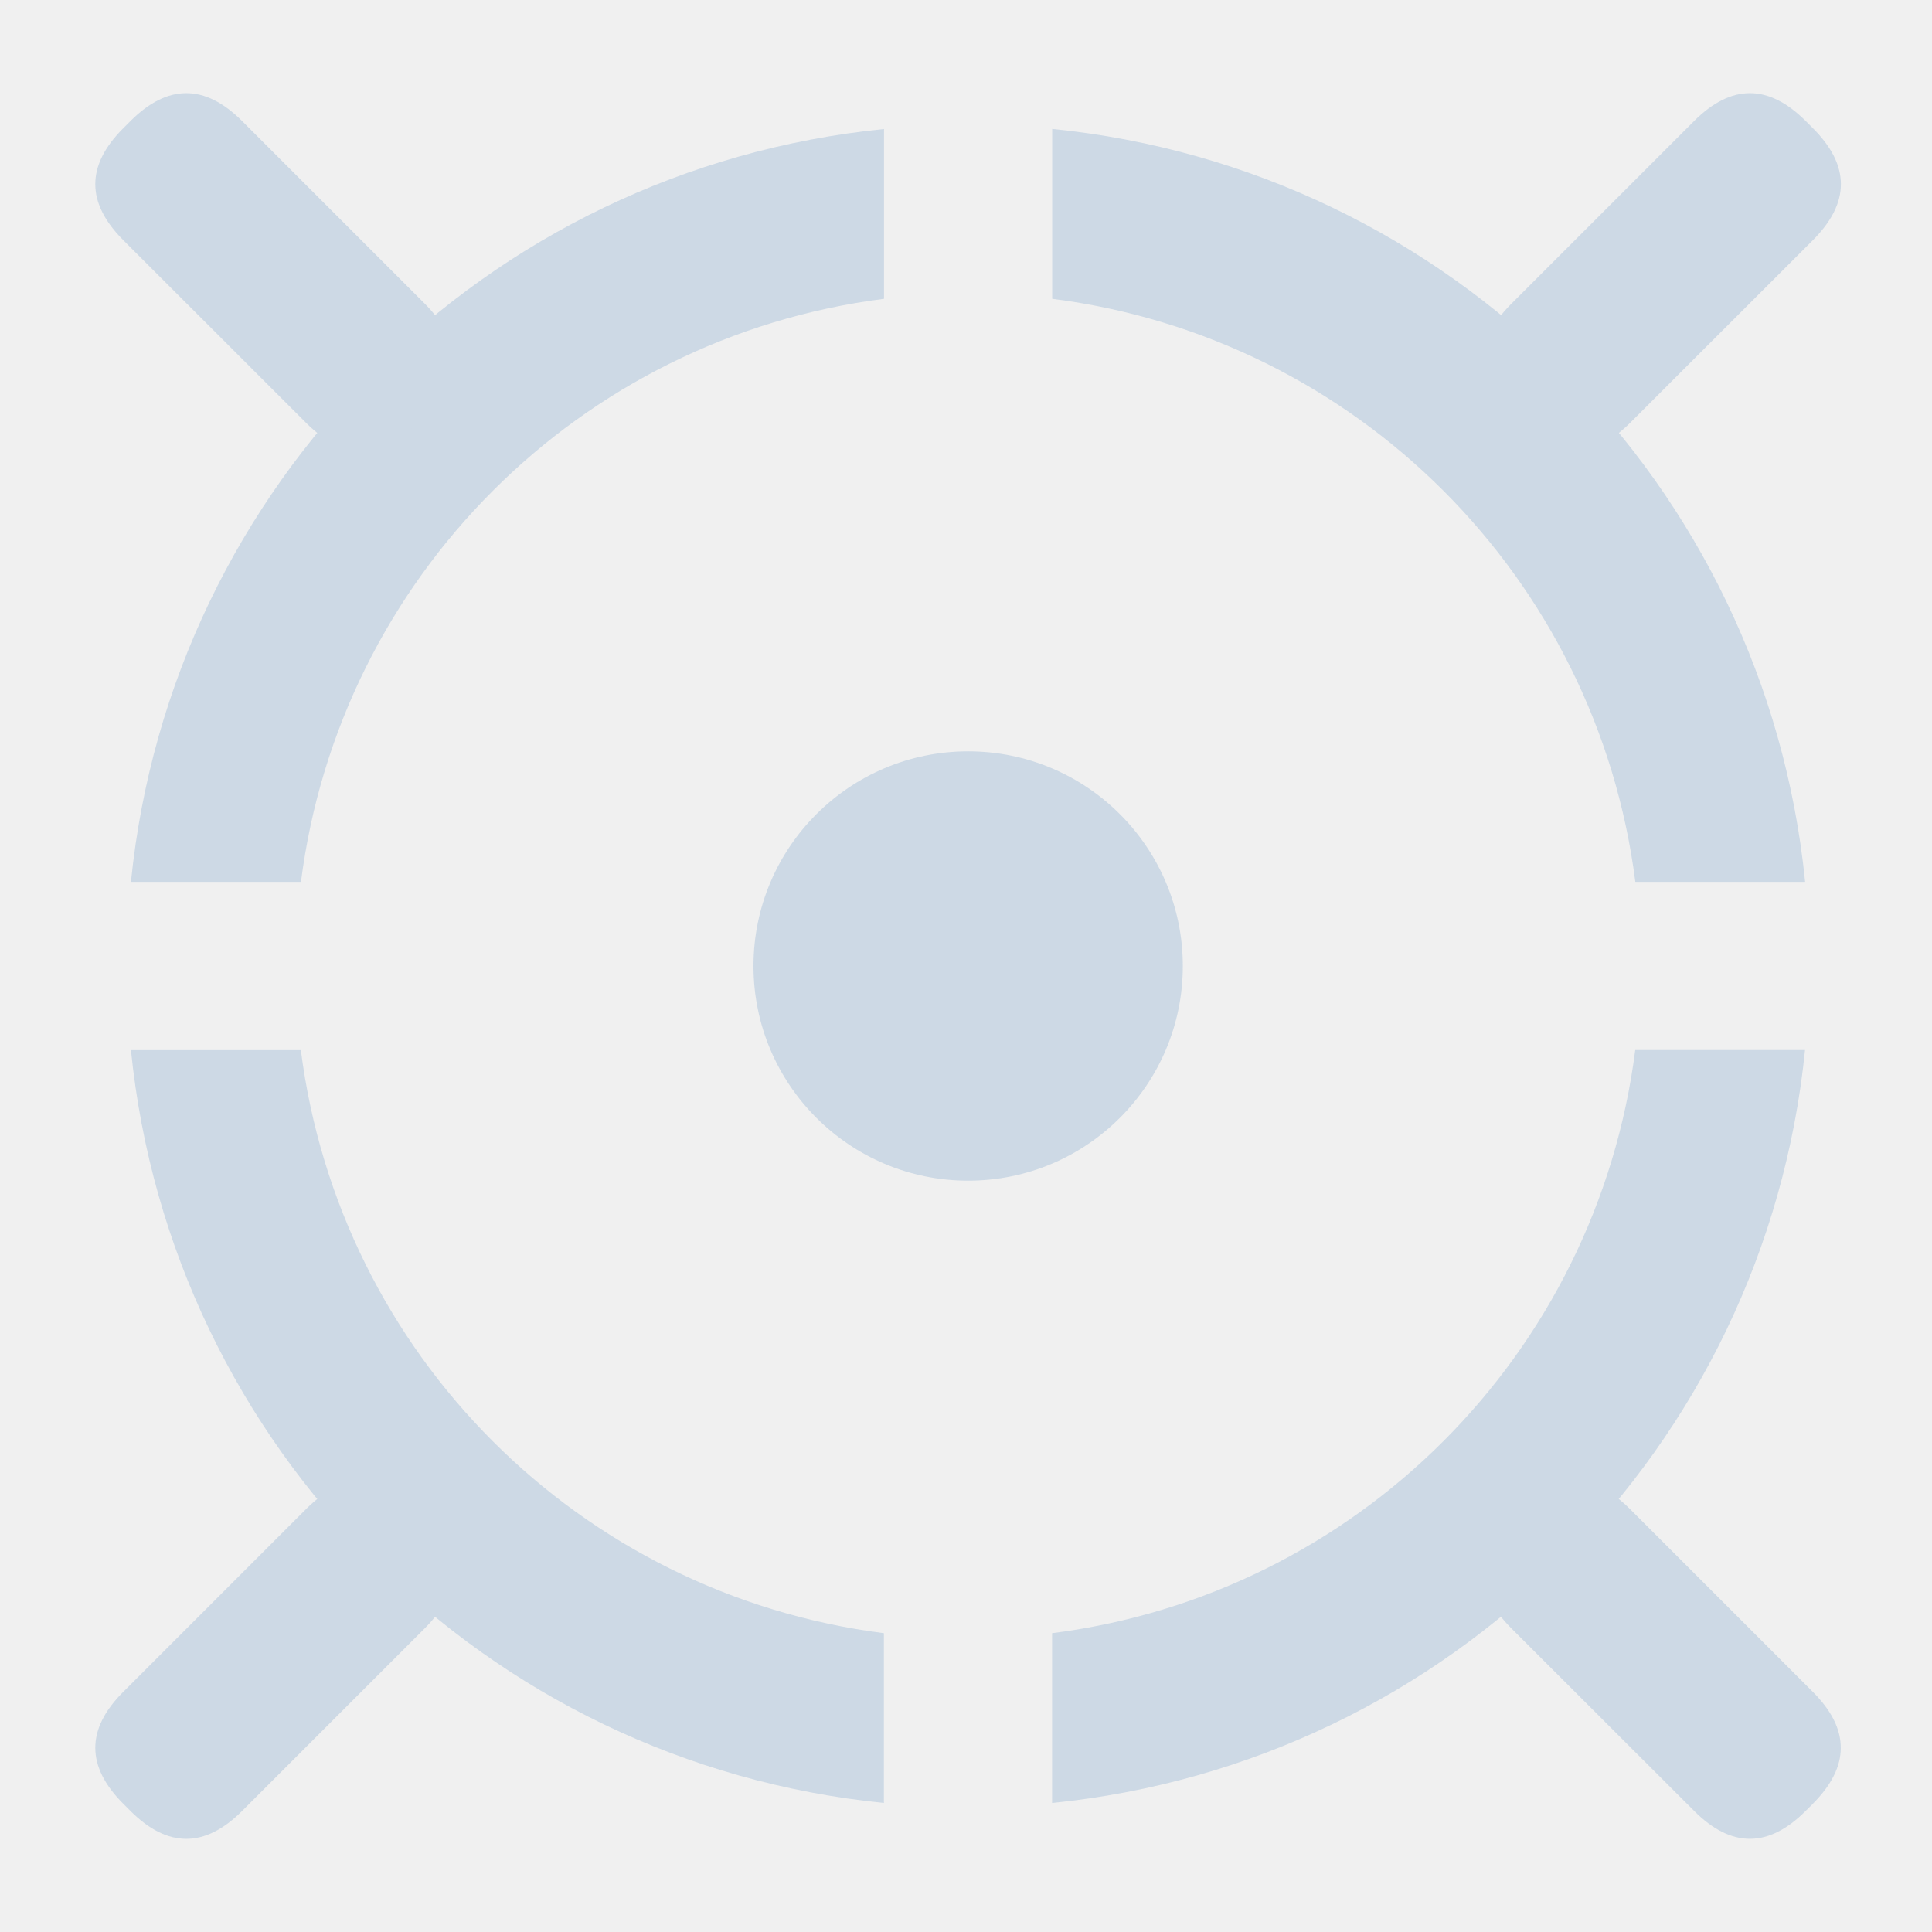
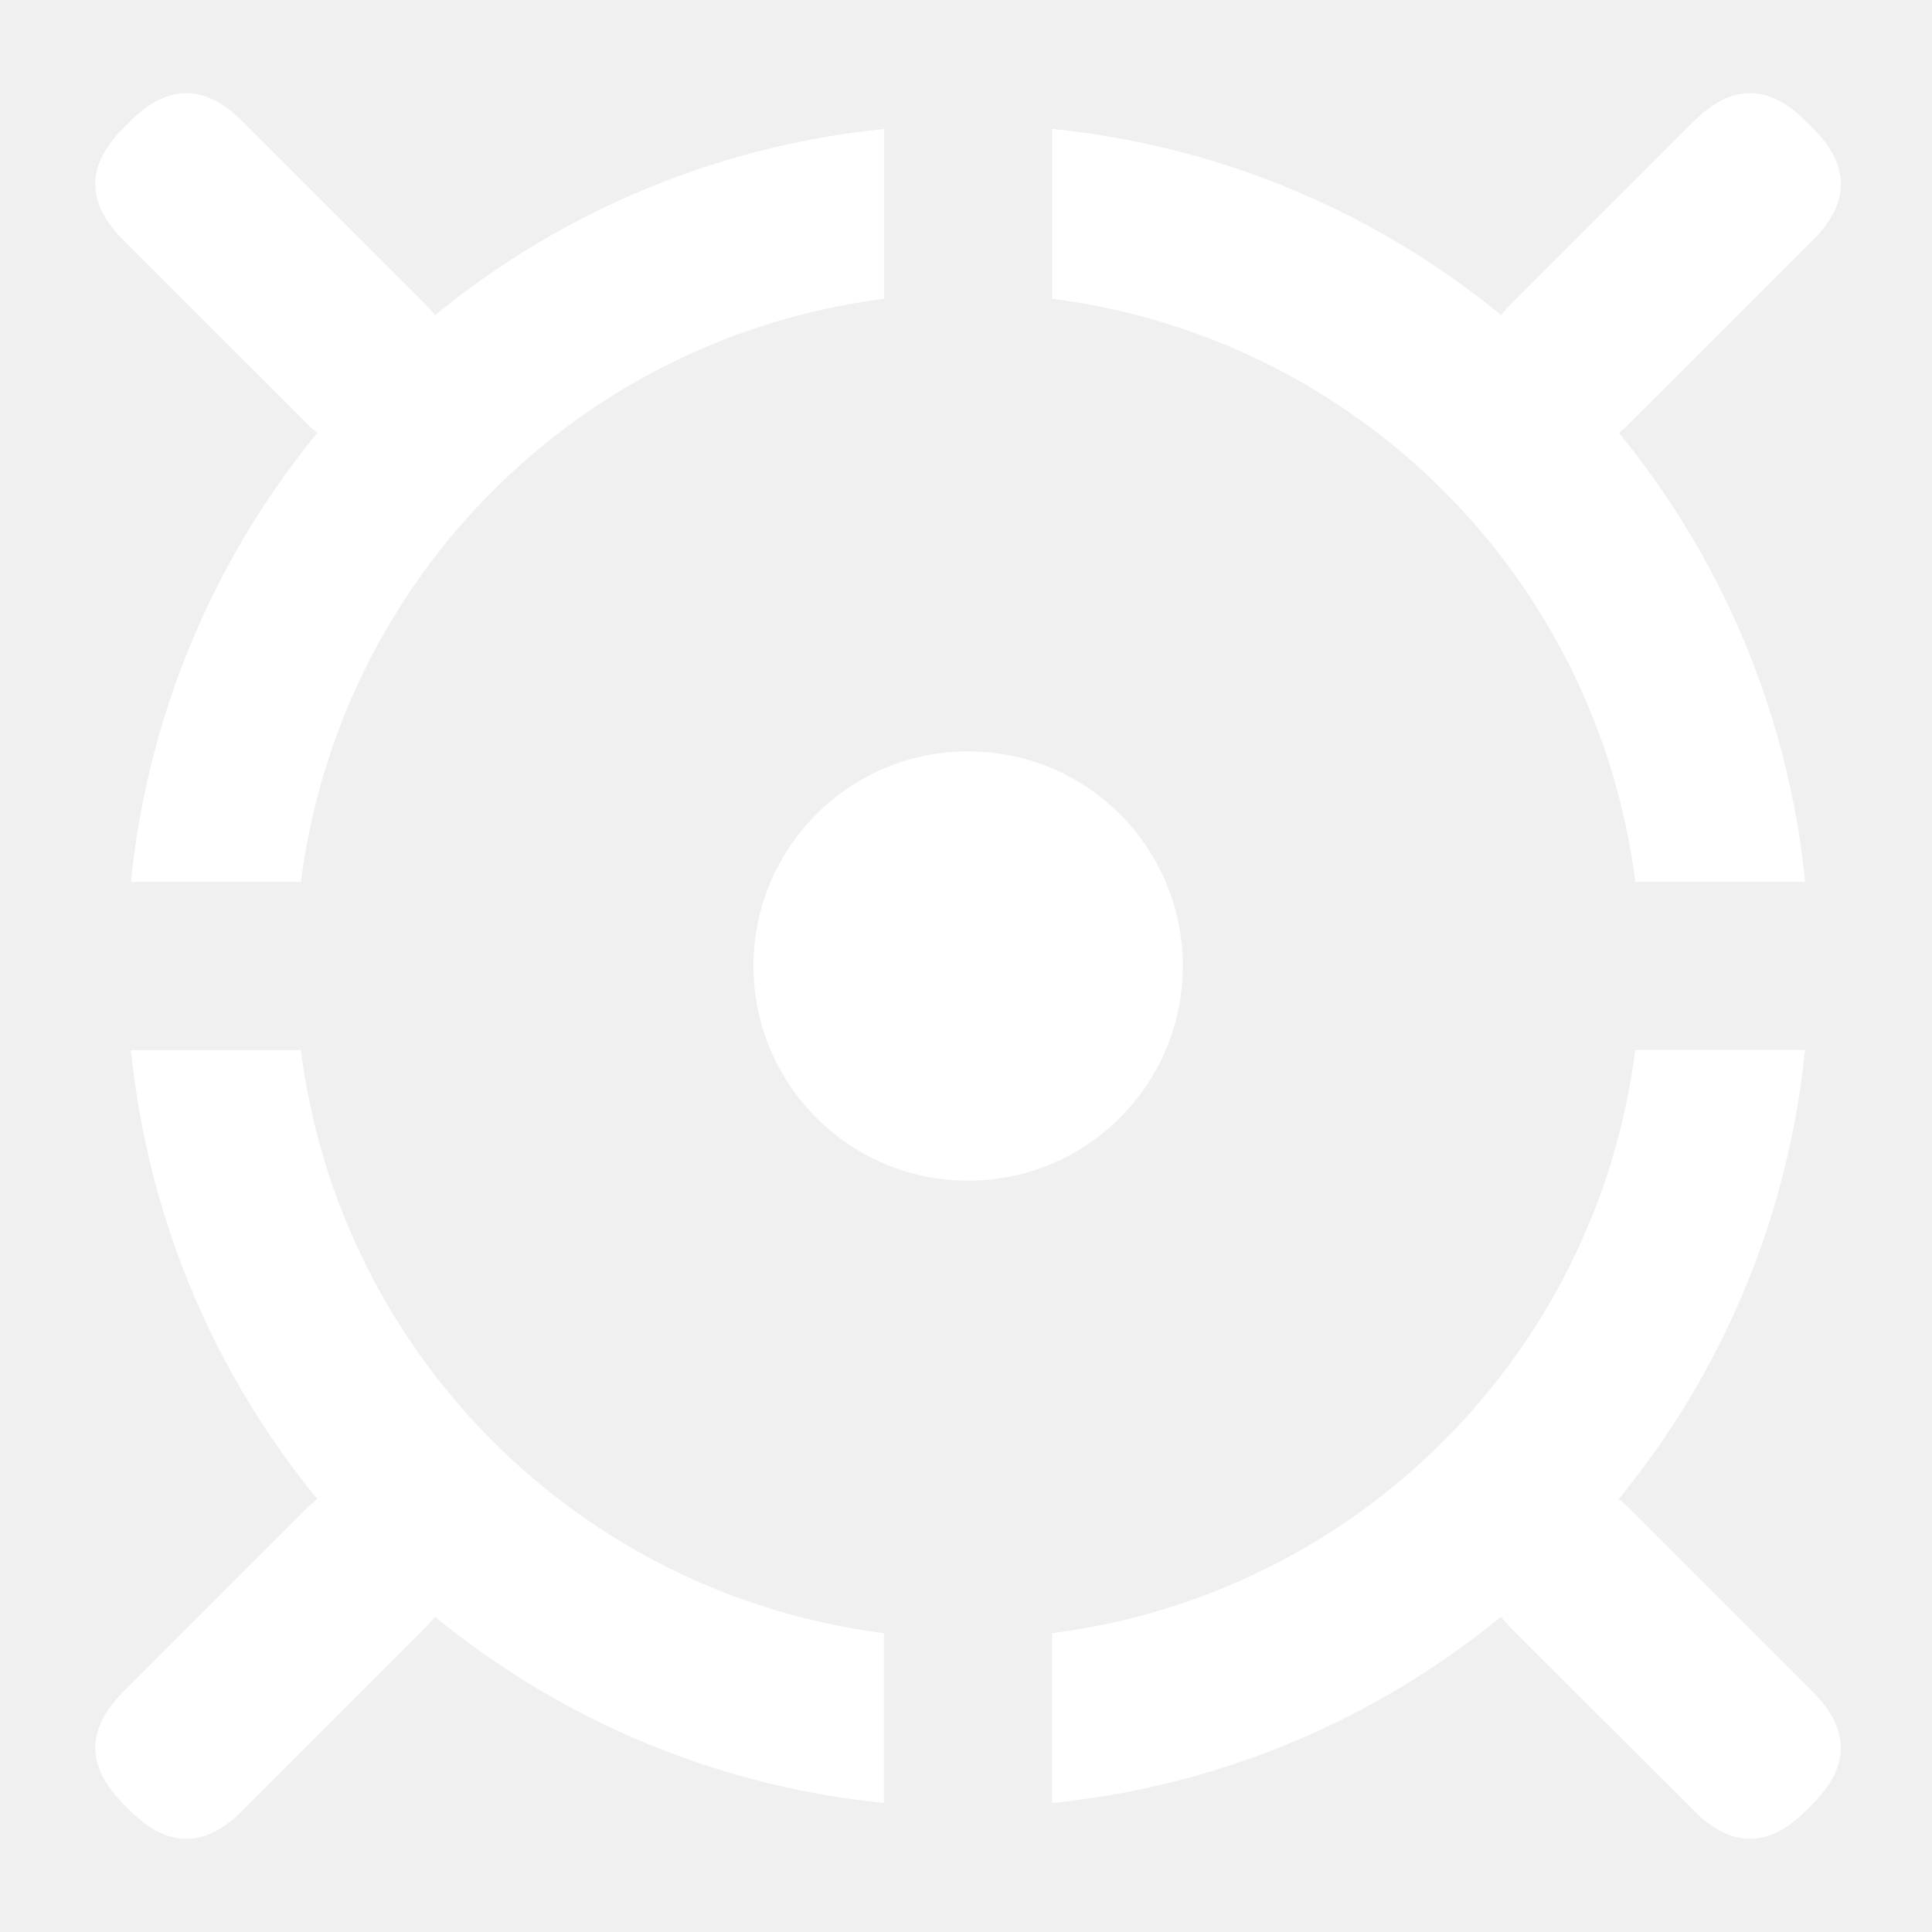
<svg xmlns="http://www.w3.org/2000/svg" t="1611538440774" class="icon" viewBox="0 0 1024 1024" version="1.1" p-id="10333" width="70" height="70">
  <defs>
    <style type="text/css" />
  </defs>
-   <path d="M159.516 467.399a357.148 357.148 0 0 1 309.02-309.02V68.38A445.952 445.952 0 0 0 69.404 467.399h90.055z m398.222-309.02a357.092 357.092 0 0 1 309.02 309.02h89.998a445.895 445.895 0 0 0-399.076-399.076v90.055zM468.48 865.621a357.148 357.148 0 0 1-309.02-309.02H69.404a446.009 446.009 0 0 0 399.076 399.019v-89.998z m398.222-309.02a357.092 357.092 0 0 1-309.077 309.02v89.998a446.009 446.009 0 0 0 399.076-399.076h-89.998z" fill="#cdd9e5" p-id="10334" />
-   <path d="M65.308 67.982l3.812-3.812c19.74-19.74 39.481-19.74 59.221 0L225.166 160.996c19.74 19.74 19.74 39.481 0 59.278l-3.812 3.755c-19.74 19.797-39.481 19.797-59.221 0L65.308 127.26c-19.74-19.797-19.74-39.538 0-59.278zM69.12 959.829l-3.812-3.812c-19.74-19.797-19.74-39.538 0-59.278l96.825-96.825c19.74-19.74 39.481-19.74 59.221 0l3.812 3.812c19.74 19.74 19.74 39.538 0 59.278l-96.825 96.825c-19.74 19.74-39.481 19.74-59.221 0zM960.91 956.018l-3.812 3.755c-19.74 19.797-39.481 19.797-59.221 0L800.996 863.004c-19.74-19.797-19.74-39.538 0-59.278l3.812-3.812c19.74-19.74 39.481-19.74 59.221 0l96.825 96.825c19.74 19.74 19.74 39.481 0 59.278zM957.099 64.171l3.812 3.812c19.74 19.74 19.74 39.481 0 59.278l-96.825 96.768c-19.74 19.74-39.481 19.74-59.221 0l-3.812-3.812c-19.74-19.74-19.74-39.481 0-59.221l96.825-96.825c19.74-19.74 39.481-19.74 59.221 0zM399.36 512a113.778 113.778 0 1 0 227.556 0 113.778 113.778 0 0 0-227.556 0z" fill="#cdd9e5" p-id="10335" />
+   <path d="M159.516 467.399a357.148 357.148 0 0 1 309.02-309.02V68.38A445.952 445.952 0 0 0 69.404 467.399h90.055z m398.222-309.02a357.092 357.092 0 0 1 309.02 309.02h89.998a445.895 445.895 0 0 0-399.076-399.076v90.055zM468.48 865.621a357.148 357.148 0 0 1-309.02-309.02H69.404a446.009 446.009 0 0 0 399.076 399.019v-89.998z m398.222-309.02a357.092 357.092 0 0 1-309.077 309.02v89.998a446.009 446.009 0 0 0 399.076-399.076h-89.998z" fill="#fff" p-id="10334" />
+   <path d="M65.308 67.982l3.812-3.812c19.74-19.74 39.481-19.74 59.221 0L225.166 160.996c19.74 19.74 19.74 39.481 0 59.278l-3.812 3.755c-19.74 19.797-39.481 19.797-59.221 0L65.308 127.26c-19.74-19.797-19.74-39.538 0-59.278zM69.12 959.829l-3.812-3.812c-19.74-19.797-19.74-39.538 0-59.278l96.825-96.825c19.74-19.74 39.481-19.74 59.221 0l3.812 3.812c19.74 19.74 19.74 39.538 0 59.278l-96.825 96.825c-19.74 19.74-39.481 19.74-59.221 0zM960.91 956.018l-3.812 3.755c-19.74 19.797-39.481 19.797-59.221 0L800.996 863.004c-19.74-19.797-19.74-39.538 0-59.278l3.812-3.812c19.74-19.74 39.481-19.74 59.221 0l96.825 96.825c19.74 19.74 19.74 39.481 0 59.278zM957.099 64.171l3.812 3.812c19.74 19.74 19.74 39.481 0 59.278l-96.825 96.768c-19.74 19.74-39.481 19.74-59.221 0l-3.812-3.812c-19.74-19.74-19.74-39.481 0-59.221l96.825-96.825c19.74-19.74 39.481-19.74 59.221 0zM399.36 512a113.778 113.778 0 1 0 227.556 0 113.778 113.778 0 0 0-227.556 0z" fill="#fff" p-id="10335" />
</svg>
